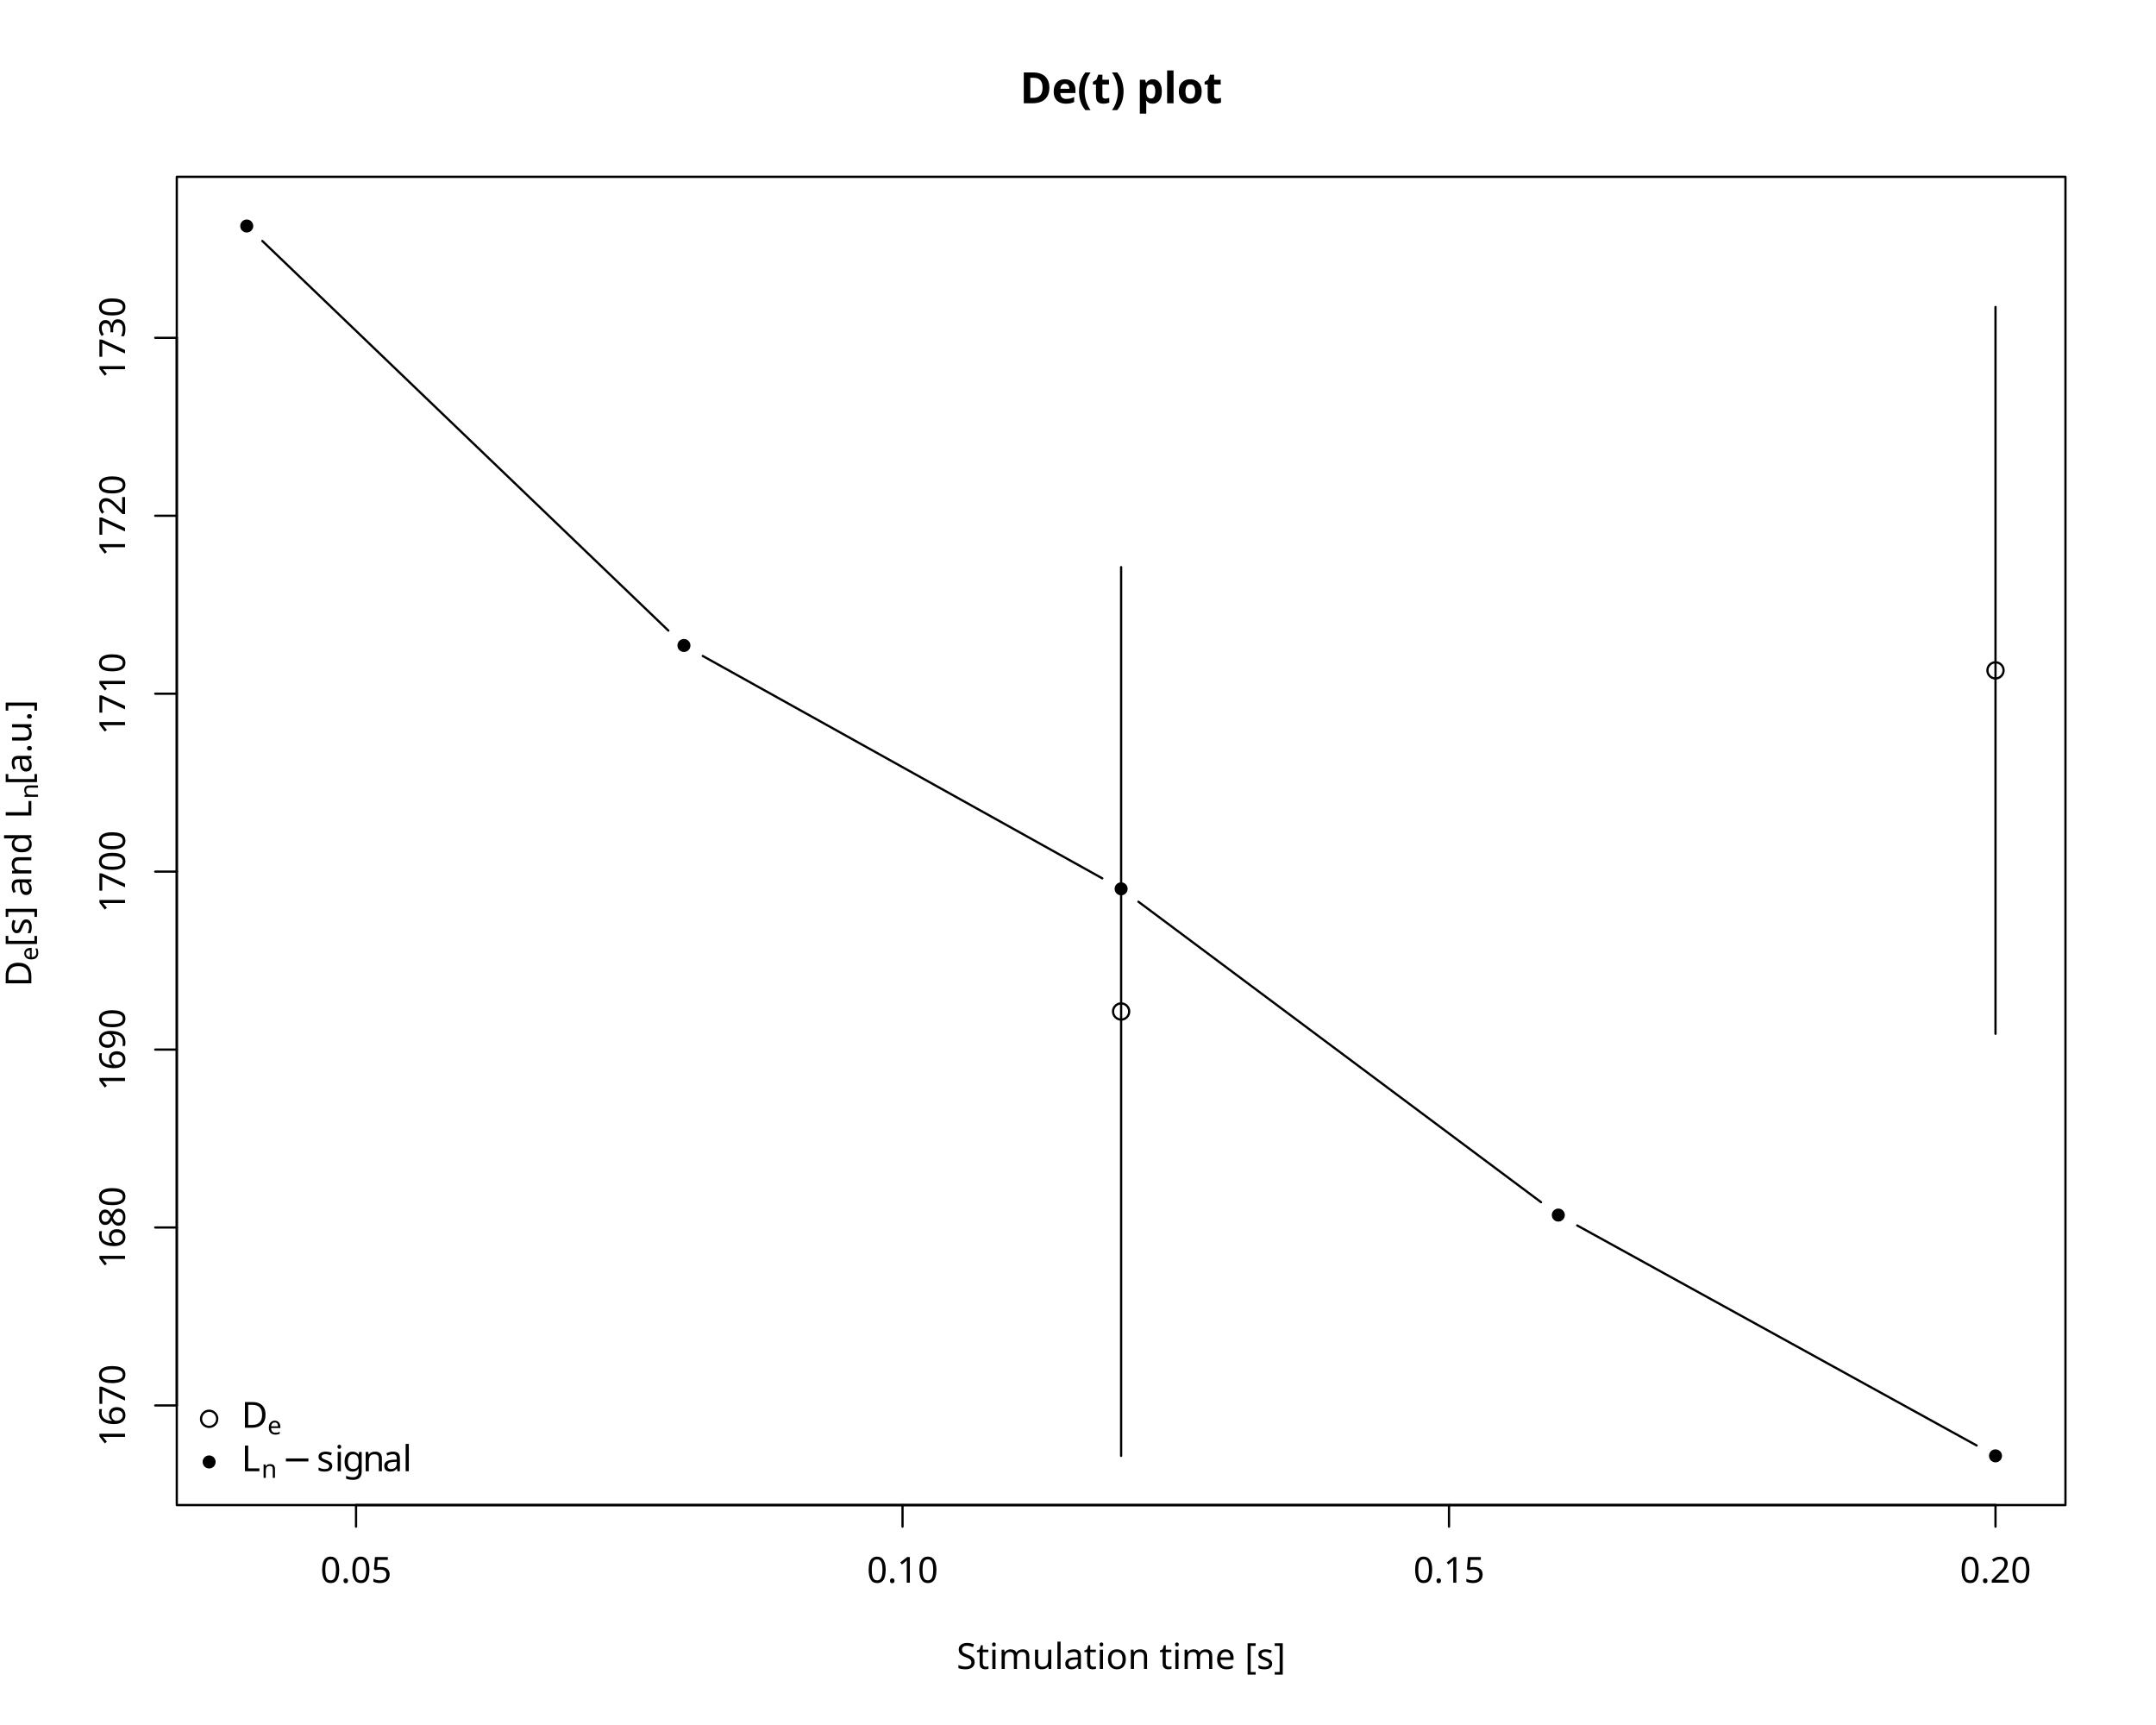
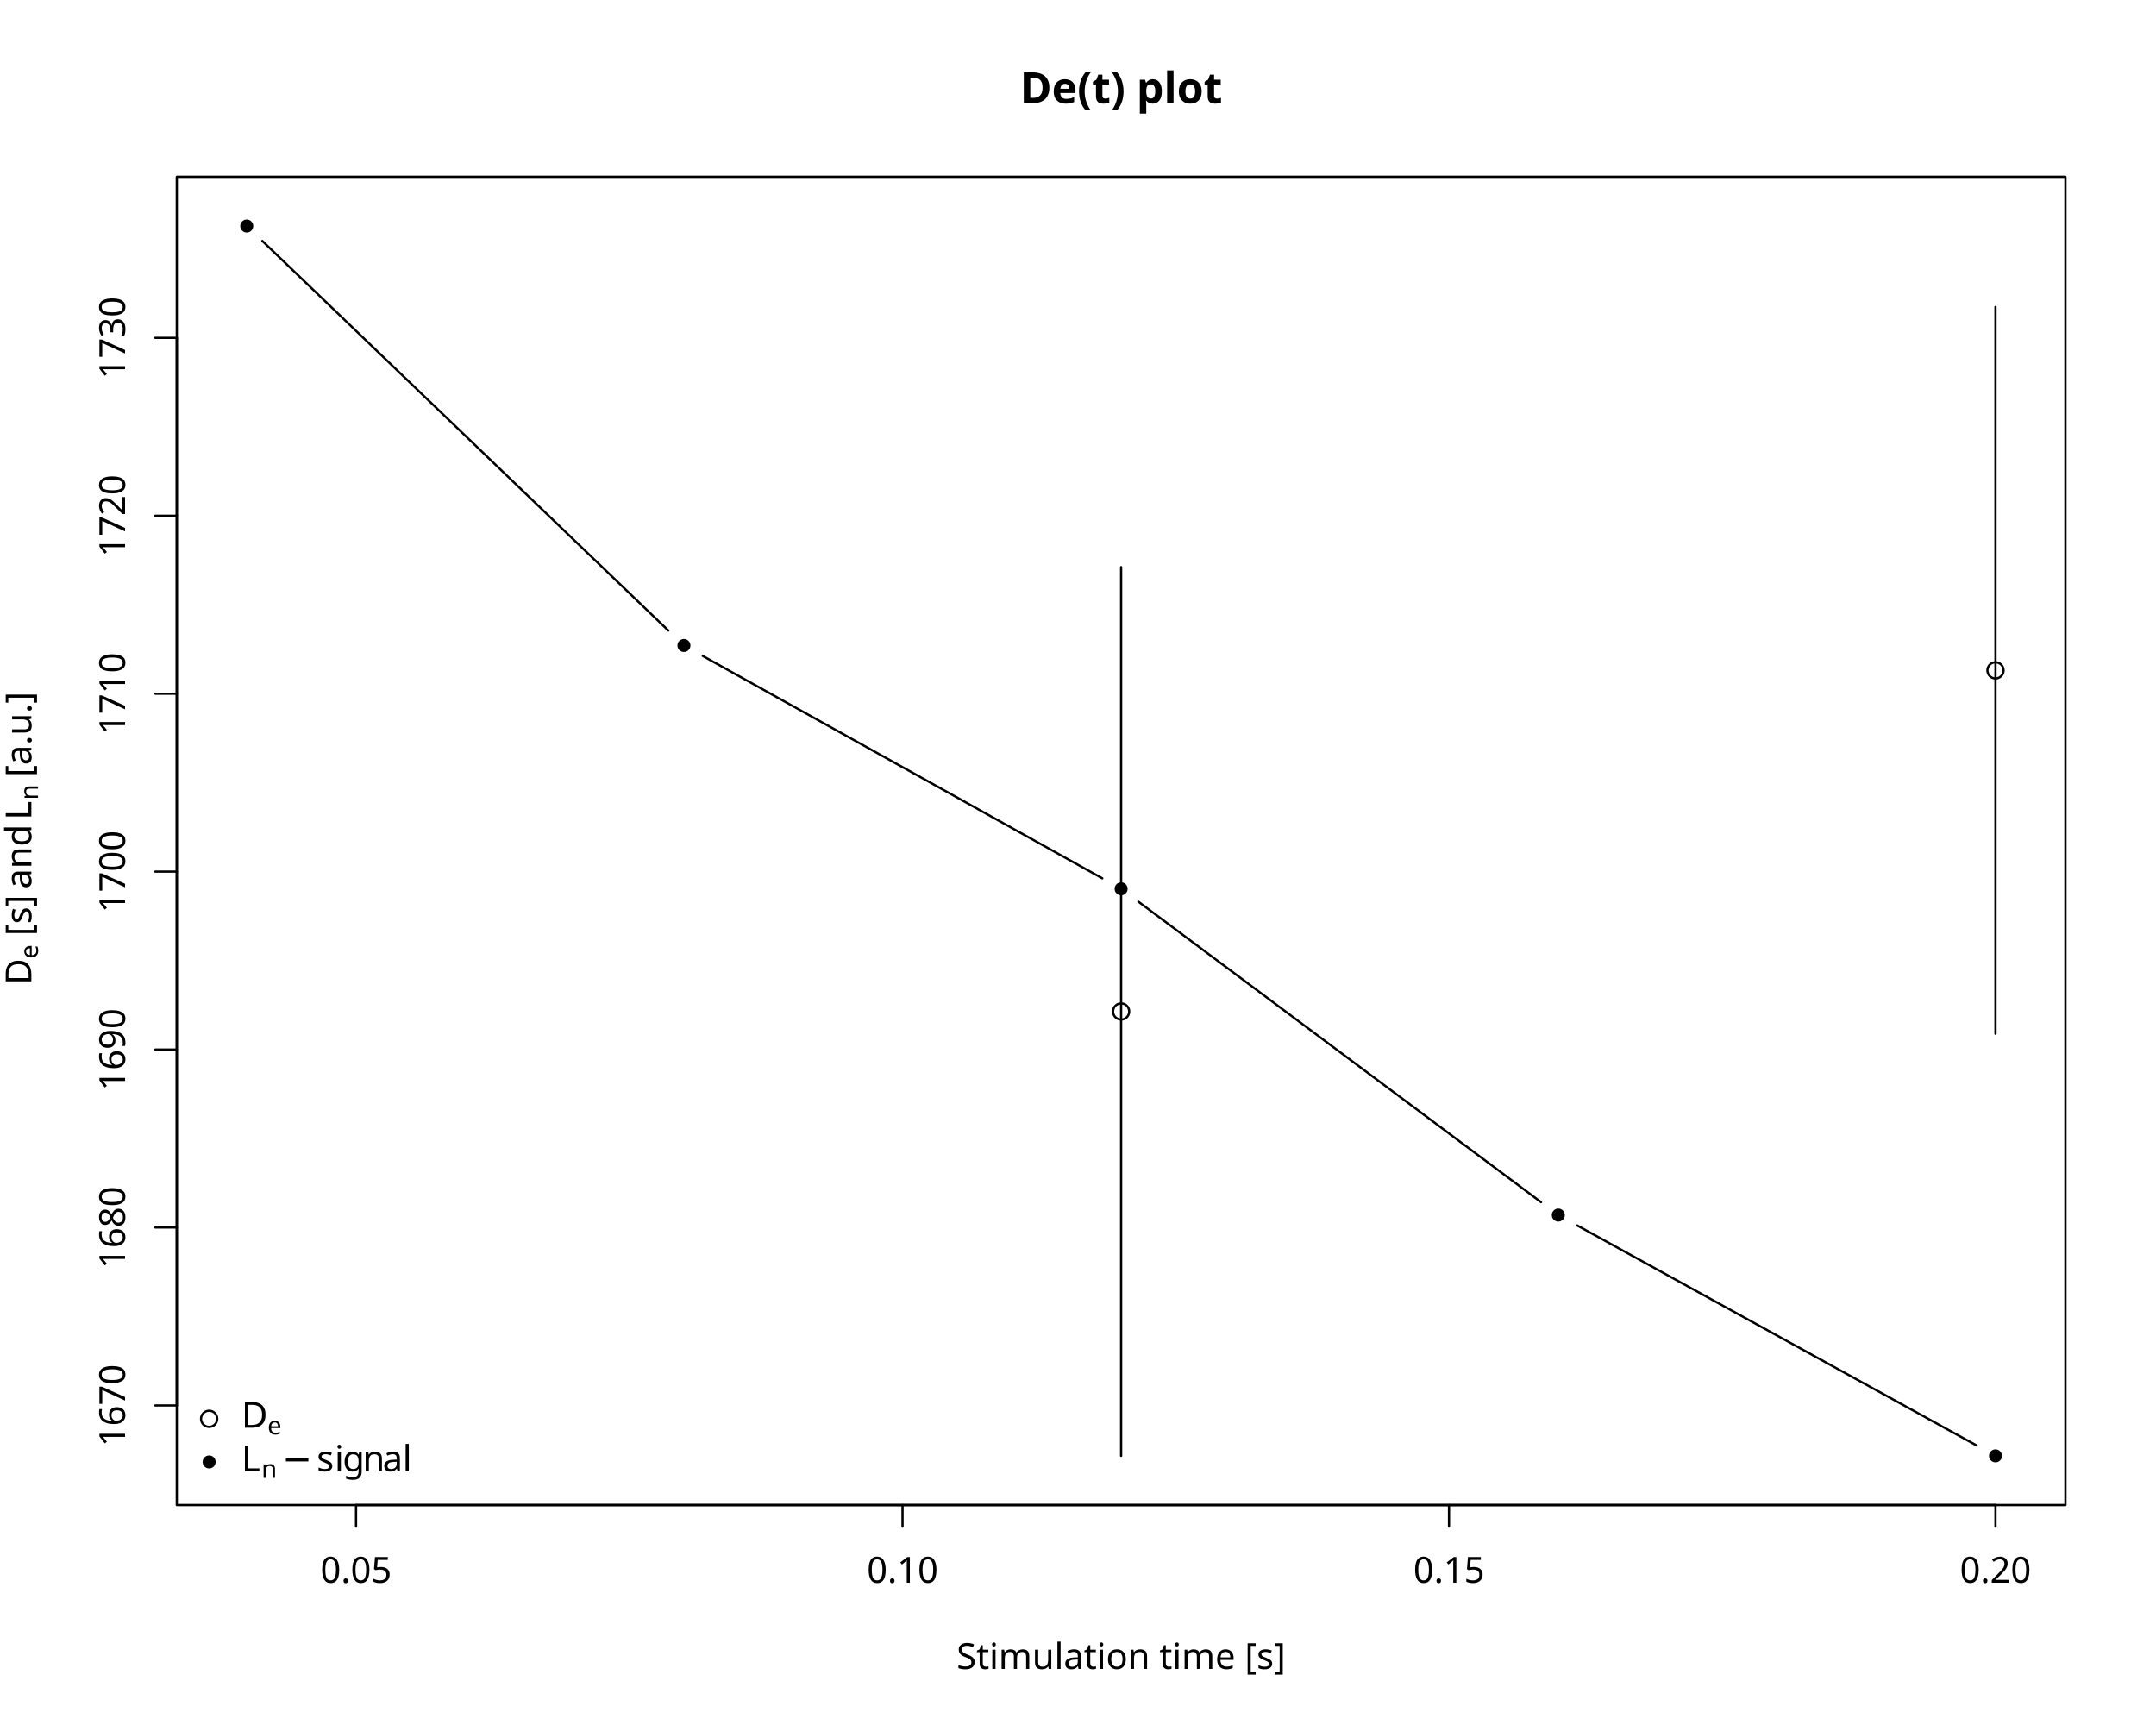
<svg xmlns="http://www.w3.org/2000/svg" class="svglite" data-engine-version="2.0" width="720.00pt" height="576.00pt" viewBox="0 0 720.00 576.00">
  <defs>
    <style type="text/css">
    .svglite line, .svglite polyline, .svglite polygon, .svglite path, .svglite rect, .svglite circle {
      fill: none;
      stroke: #000000;
      stroke-linecap: round;
      stroke-linejoin: round;
      stroke-miterlimit: 10.00;
    }
  </style>
  </defs>
  <rect width="100%" height="100%" style="stroke: none; fill: #FFFFFF;" />
  <defs>
    <clipPath id="cpMC4wMHw3MjAuMDB8MC4wMHw1NzYuMDA=">
      <rect x="0.00" y="0.00" width="720.00" height="576.00" />
    </clipPath>
  </defs>
  <g clip-path="url(#cpMC4wMHw3MjAuMDB8MC4wMHw1NzYuMDA=)">
    <line x1="118.90" y1="502.56" x2="666.40" y2="502.56" style="stroke-width: 0.75;" />
    <line x1="118.90" y1="502.56" x2="118.90" y2="509.76" style="stroke-width: 0.75;" />
    <line x1="301.40" y1="502.56" x2="301.40" y2="509.76" style="stroke-width: 0.75;" />
    <line x1="483.90" y1="502.56" x2="483.90" y2="509.76" style="stroke-width: 0.75;" />
    <line x1="666.40" y1="502.56" x2="666.40" y2="509.76" style="stroke-width: 0.75;" />
    <text x="118.90" y="528.48" text-anchor="middle" style="font-size: 12.00px; font-family: sans;" textLength="23.36px" lengthAdjust="spacingAndGlyphs">0.05</text>
    <text x="301.40" y="528.48" text-anchor="middle" style="font-size: 12.00px; font-family: sans;" textLength="23.36px" lengthAdjust="spacingAndGlyphs">0.10</text>
    <text x="483.90" y="528.48" text-anchor="middle" style="font-size: 12.00px; font-family: sans;" textLength="23.36px" lengthAdjust="spacingAndGlyphs">0.15</text>
    <text x="666.40" y="528.48" text-anchor="middle" style="font-size: 12.00px; font-family: sans;" textLength="23.36px" lengthAdjust="spacingAndGlyphs">0.20</text>
    <line x1="59.04" y1="469.30" x2="59.04" y2="112.80" style="stroke-width: 0.75;" />
    <line x1="59.04" y1="469.30" x2="51.84" y2="469.30" style="stroke-width: 0.75;" />
    <line x1="59.04" y1="409.88" x2="51.84" y2="409.88" style="stroke-width: 0.75;" />
    <line x1="59.04" y1="350.47" x2="51.84" y2="350.47" style="stroke-width: 0.75;" />
    <line x1="59.04" y1="291.05" x2="51.84" y2="291.05" style="stroke-width: 0.75;" />
    <line x1="59.04" y1="231.63" x2="51.84" y2="231.63" style="stroke-width: 0.75;" />
    <line x1="59.04" y1="172.22" x2="51.84" y2="172.22" style="stroke-width: 0.75;" />
    <line x1="59.04" y1="112.80" x2="51.84" y2="112.80" style="stroke-width: 0.75;" />
    <text transform="translate(41.76,469.30) rotate(-90)" text-anchor="middle" style="font-size: 12.00px; font-family: sans;" textLength="26.70px" lengthAdjust="spacingAndGlyphs">1670</text>
    <text transform="translate(41.76,409.88) rotate(-90)" text-anchor="middle" style="font-size: 12.00px; font-family: sans;" textLength="26.70px" lengthAdjust="spacingAndGlyphs">1680</text>
    <text transform="translate(41.76,350.47) rotate(-90)" text-anchor="middle" style="font-size: 12.00px; font-family: sans;" textLength="26.70px" lengthAdjust="spacingAndGlyphs">1690</text>
    <text transform="translate(41.76,291.05) rotate(-90)" text-anchor="middle" style="font-size: 12.00px; font-family: sans;" textLength="26.70px" lengthAdjust="spacingAndGlyphs">1700</text>
    <text transform="translate(41.76,231.63) rotate(-90)" text-anchor="middle" style="font-size: 12.00px; font-family: sans;" textLength="26.70px" lengthAdjust="spacingAndGlyphs">1710</text>
    <text transform="translate(41.76,172.22) rotate(-90)" text-anchor="middle" style="font-size: 12.00px; font-family: sans;" textLength="26.70px" lengthAdjust="spacingAndGlyphs">1720</text>
    <text transform="translate(41.76,112.80) rotate(-90)" text-anchor="middle" style="font-size: 12.00px; font-family: sans;" textLength="26.70px" lengthAdjust="spacingAndGlyphs">1730</text>
    <polygon points="59.04,502.56 689.76,502.56 689.76,59.04 59.04,59.04 " style="stroke-width: 0.75; fill: none;" />
    <text x="374.40" y="34.48" text-anchor="middle" style="font-size: 14.40px; font-weight: bold; font-family: sans;" textLength="59.22px" lengthAdjust="spacingAndGlyphs">De(t) plot</text>
    <text x="374.40" y="557.28" text-anchor="middle" style="font-size: 12.00px; font-family: sans;" textLength="101.38px" lengthAdjust="spacingAndGlyphs">Stimulation time [s]</text>
-     <text transform="translate(10.47,329.50) rotate(-90)" style="font-size: 12.00px; font-family: sans;" textLength="8.67px" lengthAdjust="spacingAndGlyphs">D</text>
-     <text transform="translate(12.69,320.83) rotate(-90)" style="font-size: 8.40px; font-family: sans;" textLength="4.67px" lengthAdjust="spacingAndGlyphs">e</text>
-     <text transform="translate(10.47,316.16) rotate(-90)" style="font-size: 12.00px; font-family: sans;" textLength="42.70px" lengthAdjust="spacingAndGlyphs"> [s] and </text>
-     <text transform="translate(10.47,273.46) rotate(-90)" style="font-size: 12.00px; font-family: sans;" textLength="6.67px" lengthAdjust="spacingAndGlyphs">L</text>
-     <text transform="translate(12.69,266.79) rotate(-90)" style="font-size: 8.40px; font-family: sans;" textLength="4.67px" lengthAdjust="spacingAndGlyphs">n</text>
-     <text transform="translate(10.47,262.12) rotate(-90)" style="font-size: 12.00px; font-family: sans;" textLength="30.02px" lengthAdjust="spacingAndGlyphs"> [a.u.]</text>
+     <text transform="translate(10.47,328.84) rotate(-90)" style="font-size: 12.00px; font-family: sans;" textLength="8.67px" lengthAdjust="spacingAndGlyphs">D</text>
+     <text transform="translate(12.69,320.17) rotate(-90)" style="font-size: 8.40px; font-family: sans;" textLength="4.67px" lengthAdjust="spacingAndGlyphs">e</text>
+     <text transform="translate(10.47,315.50) rotate(-90)" style="font-size: 12.00px; font-family: sans;" textLength="3.00px" lengthAdjust="spacingAndGlyphs"> </text>
+     <text transform="translate(10.47,312.49) rotate(-90)" style="font-size: 12.00px; font-family: sans;" textLength="12.67px" lengthAdjust="spacingAndGlyphs">[s]</text>
+     <text transform="translate(10.47,299.82) rotate(-90)" style="font-size: 12.00px; font-family: sans;" textLength="3.00px" lengthAdjust="spacingAndGlyphs"> </text>
+     <text transform="translate(10.47,296.82) rotate(-90)" style="font-size: 12.00px; font-family: sans;" textLength="20.02px" lengthAdjust="spacingAndGlyphs">and</text>
+     <text transform="translate(10.47,276.80) rotate(-90)" style="font-size: 12.00px; font-family: sans;" textLength="3.00px" lengthAdjust="spacingAndGlyphs"> </text>
+     <text transform="translate(10.47,273.79) rotate(-90)" style="font-size: 12.00px; font-family: sans;" textLength="6.67px" lengthAdjust="spacingAndGlyphs">L</text>
+     <text transform="translate(12.69,267.12) rotate(-90)" style="font-size: 8.40px; font-family: sans;" textLength="4.67px" lengthAdjust="spacingAndGlyphs">n</text>
+     <text transform="translate(10.47,262.45) rotate(-90)" style="font-size: 12.00px; font-family: sans;" textLength="3.00px" lengthAdjust="spacingAndGlyphs"> </text>
+     <text transform="translate(10.47,259.45) rotate(-90)" style="font-size: 12.00px; font-family: sans;" textLength="26.68px" lengthAdjust="spacingAndGlyphs">[a.u.]</text>
  </g>
  <defs>
    <clipPath id="cpNTkuMDR8Njg5Ljc2fDU5LjA0fDUwMi41Ng==">
      <rect x="59.04" y="59.04" width="630.72" height="443.52" />
    </clipPath>
  </defs>
  <g clip-path="url(#cpNTkuMDR8Njg5Ljc2fDU5LjA0fDUwMi41Ng==)">
    <line x1="87.60" y1="80.45" x2="223.20" y2="210.56" style="stroke-width: 0.75;" />
    <line x1="234.69" y1="219.04" x2="368.11" y2="293.29" style="stroke-width: 0.75;" />
    <line x1="380.17" y1="301.09" x2="514.63" y2="401.42" style="stroke-width: 0.75;" />
    <line x1="526.71" y1="409.20" x2="660.09" y2="482.66" style="stroke-width: 0.75;" />
    <circle cx="82.40" cy="75.47" r="1.80" style="stroke-width: 0.75; fill: #000000;" />
    <circle cx="228.40" cy="215.54" r="1.80" style="stroke-width: 0.75; fill: #000000;" />
    <circle cx="374.40" cy="296.79" r="1.80" style="stroke-width: 0.75; fill: #000000;" />
    <circle cx="520.40" cy="405.73" r="1.80" style="stroke-width: 0.75; fill: #000000;" />
    <circle cx="666.40" cy="486.13" r="1.80" style="stroke-width: 0.75; fill: #000000;" />
    <circle cx="374.40" cy="337.75" r="2.70" style="stroke-width: 0.75;" />
    <circle cx="666.40" cy="223.85" r="2.70" style="stroke-width: 0.75;" />
    <line x1="374.40" y1="189.37" x2="374.40" y2="486.13" style="stroke-width: 0.75;" />
    <line x1="666.40" y1="102.50" x2="666.40" y2="345.19" style="stroke-width: 0.75;" />
  </g>
  <g clip-path="url(#cpMC4wMHw3MjAuMDB8MC4wMHw1NzYuMDA=)">
</g>
  <g clip-path="url(#cpNTkuMDR8Njg5Ljc2fDU5LjA0fDUwMi41Ng==)">
    <circle cx="69.84" cy="473.76" r="2.70" style="stroke-width: 0.75;" />
    <circle cx="69.84" cy="488.16" r="1.80" style="stroke-width: 0.75; fill: #000000;" />
    <text x="80.64" y="476.74" style="font-size: 12.00px; font-family: sans;" textLength="8.67px" lengthAdjust="spacingAndGlyphs">D</text>
    <text x="89.31" y="478.96" style="font-size: 8.40px; font-family: sans;" textLength="4.67px" lengthAdjust="spacingAndGlyphs">e</text>
    <text x="80.64" y="491.26" style="font-size: 12.00px; font-family: sans;" textLength="6.67px" lengthAdjust="spacingAndGlyphs">L</text>
    <text x="87.31" y="493.48" style="font-size: 8.40px; font-family: sans;" textLength="4.67px" lengthAdjust="spacingAndGlyphs">n</text>
    <text x="94.21" y="491.26" style="font-size: 12.00px; font-family: sans;" textLength="9.32px" lengthAdjust="spacingAndGlyphs">−</text>
    <text x="105.76" y="491.26" style="font-size: 12.00px; font-family: sans;" textLength="6.00px" lengthAdjust="spacingAndGlyphs">s</text>
    <text x="111.76" y="491.26" style="font-size: 12.00px; font-family: sans;" textLength="2.66px" lengthAdjust="spacingAndGlyphs">i</text>
    <text x="114.42" y="491.26" style="font-size: 12.00px; font-family: sans;" textLength="6.67px" lengthAdjust="spacingAndGlyphs">g</text>
    <text x="121.10" y="491.26" style="font-size: 12.00px; font-family: sans;" textLength="6.67px" lengthAdjust="spacingAndGlyphs">n</text>
    <text x="127.77" y="491.26" style="font-size: 12.00px; font-family: sans;" textLength="6.67px" lengthAdjust="spacingAndGlyphs">a</text>
    <text x="134.45" y="491.26" style="font-size: 12.00px; font-family: sans;" textLength="2.66px" lengthAdjust="spacingAndGlyphs">l</text>
  </g>
</svg>
